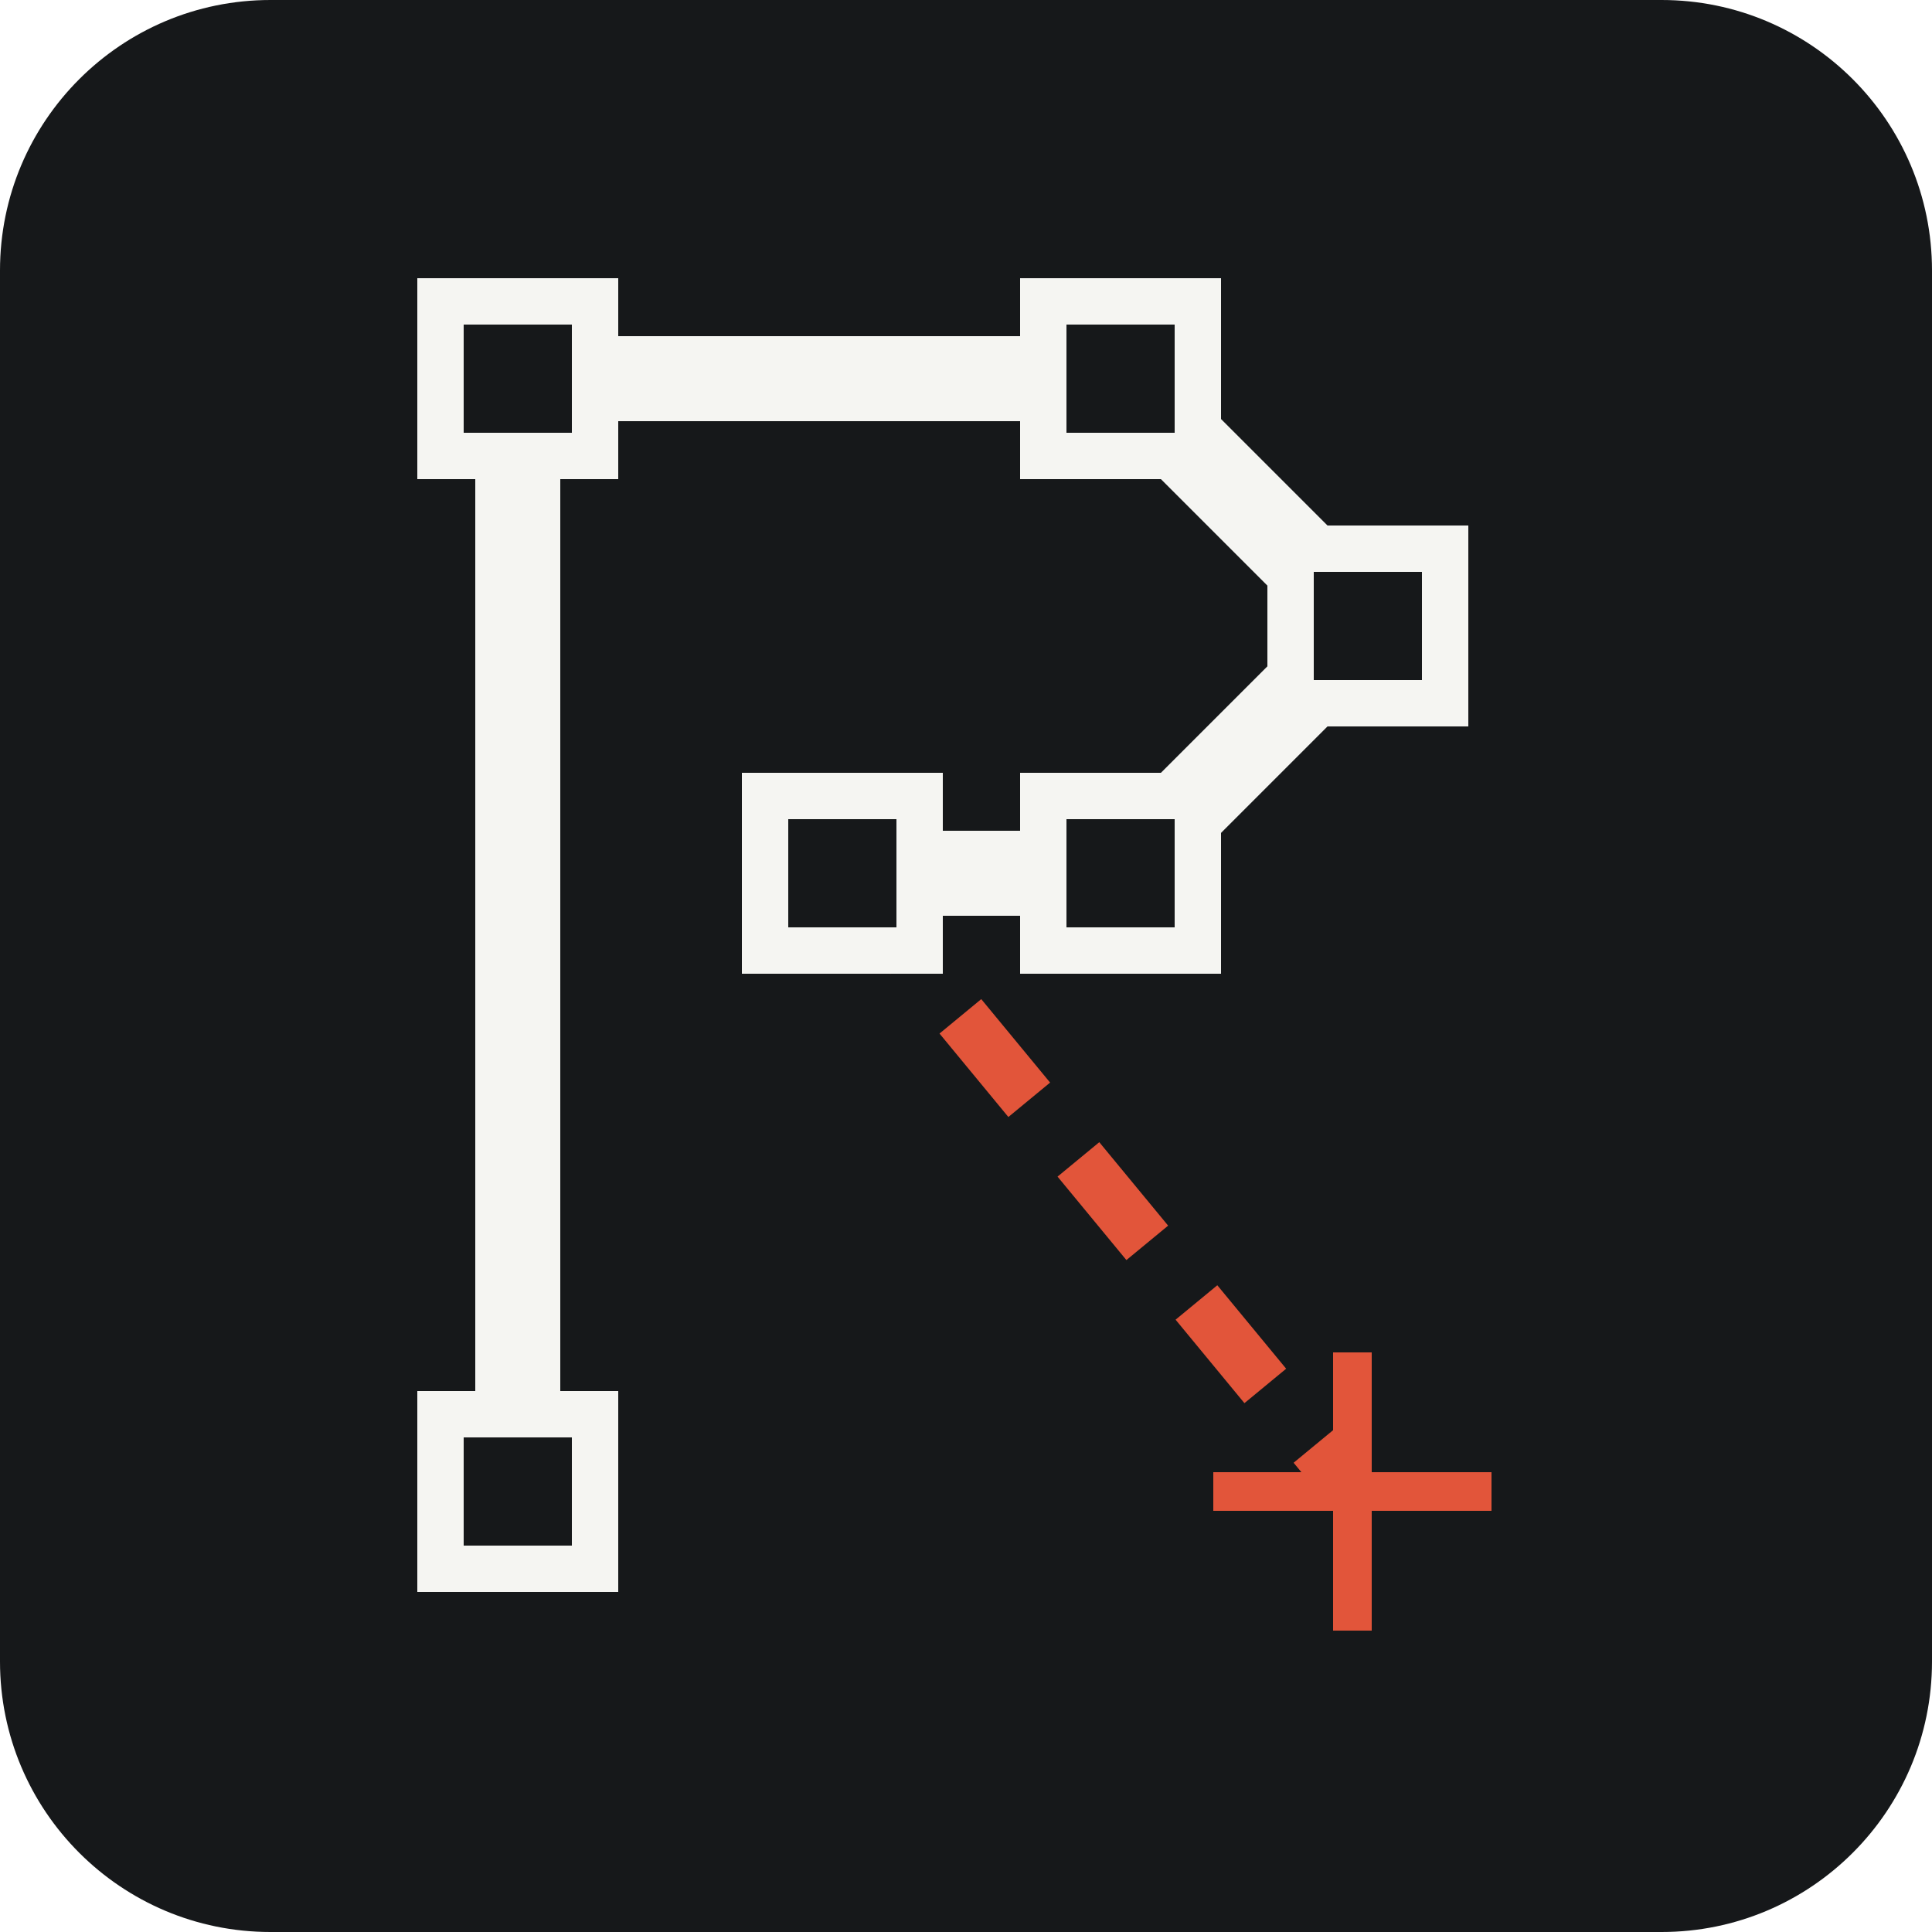
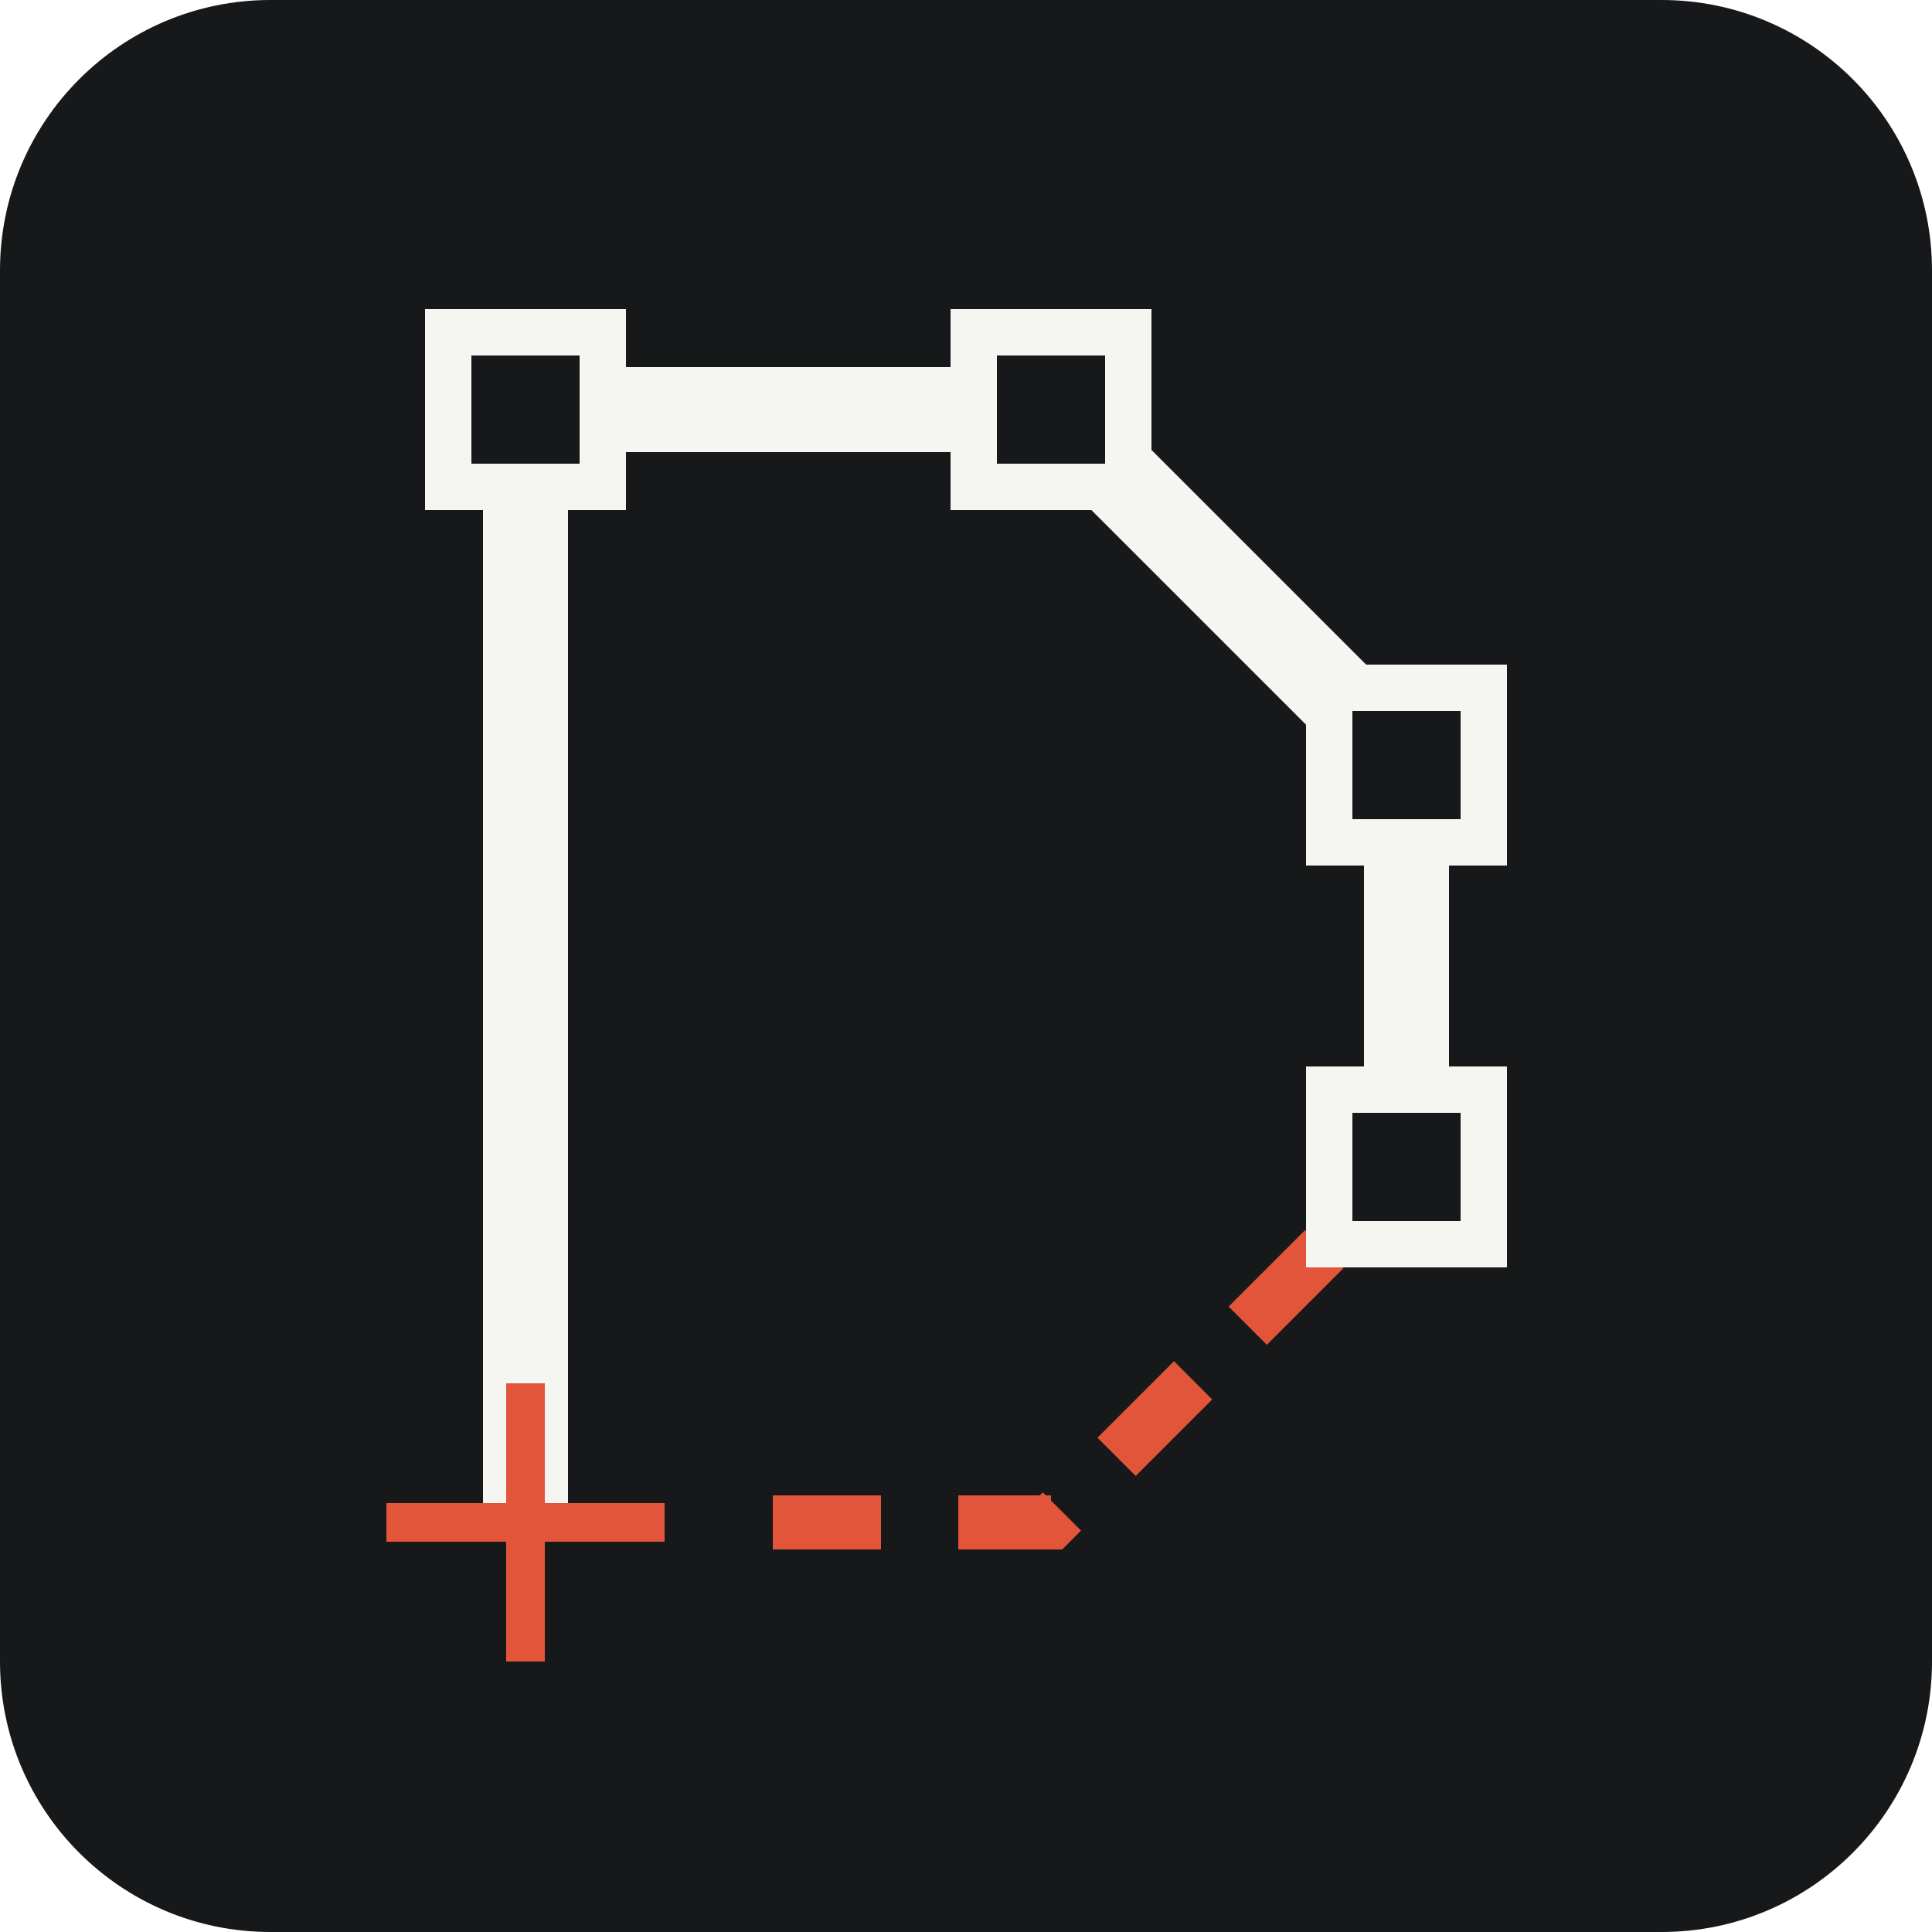
<svg xmlns="http://www.w3.org/2000/svg" viewBox="0 0 200 200" width="48" height="48" role="img" aria-label="Rita Detaljplan">
  <rect width="200" height="200" rx="28" fill="#16181A" />
-   <g transform="translate(100 100) scale(0.8) translate(-102 -104)">
-     <polyline points="44,172 44,28 122,28 154,60 122,92 86,92" fill="none" stroke="#F5F5F2" stroke-width="11" stroke-linejoin="miter" />
-     <line x1="86" y1="92" x2="152" y2="172" stroke="#E2553A" stroke-width="7" stroke-dasharray="14 10" />
-     <path d="M152 154 V190 M134 172 H170" stroke="#E2553A" stroke-width="5" />
+   <g transform="translate(100 100) scale(0.8) translate(-101 -100)">
+     <polyline points="44,172 44,28 112,28 158,74 158,126" fill="none" stroke="#F5F5F2" stroke-width="11" stroke-linejoin="miter" />
+     <polyline points="76,172 112,172 158,126" fill="none" stroke="#E2553A" stroke-width="7" stroke-dasharray="14 10" />
+     <path d="M44 154 V190 M26 172 H62" stroke="#E2553A" stroke-width="5" />
    <g fill="#16181A" stroke="#F5F5F2" stroke-width="6">
-       <rect x="34" y="162" width="20" height="20" />
      <rect x="34" y="18" width="20" height="20" />
-       <rect x="112" y="18" width="20" height="20" />
-       <rect x="144" y="50" width="20" height="20" />
-       <rect x="112" y="82" width="20" height="20" />
-       <rect x="76" y="82" width="20" height="20" />
+       <rect x="102" y="18" width="20" height="20" />
+       <rect x="148" y="64" width="20" height="20" />
+       <rect x="148" y="116" width="20" height="20" />
    </g>
  </g>
</svg>
